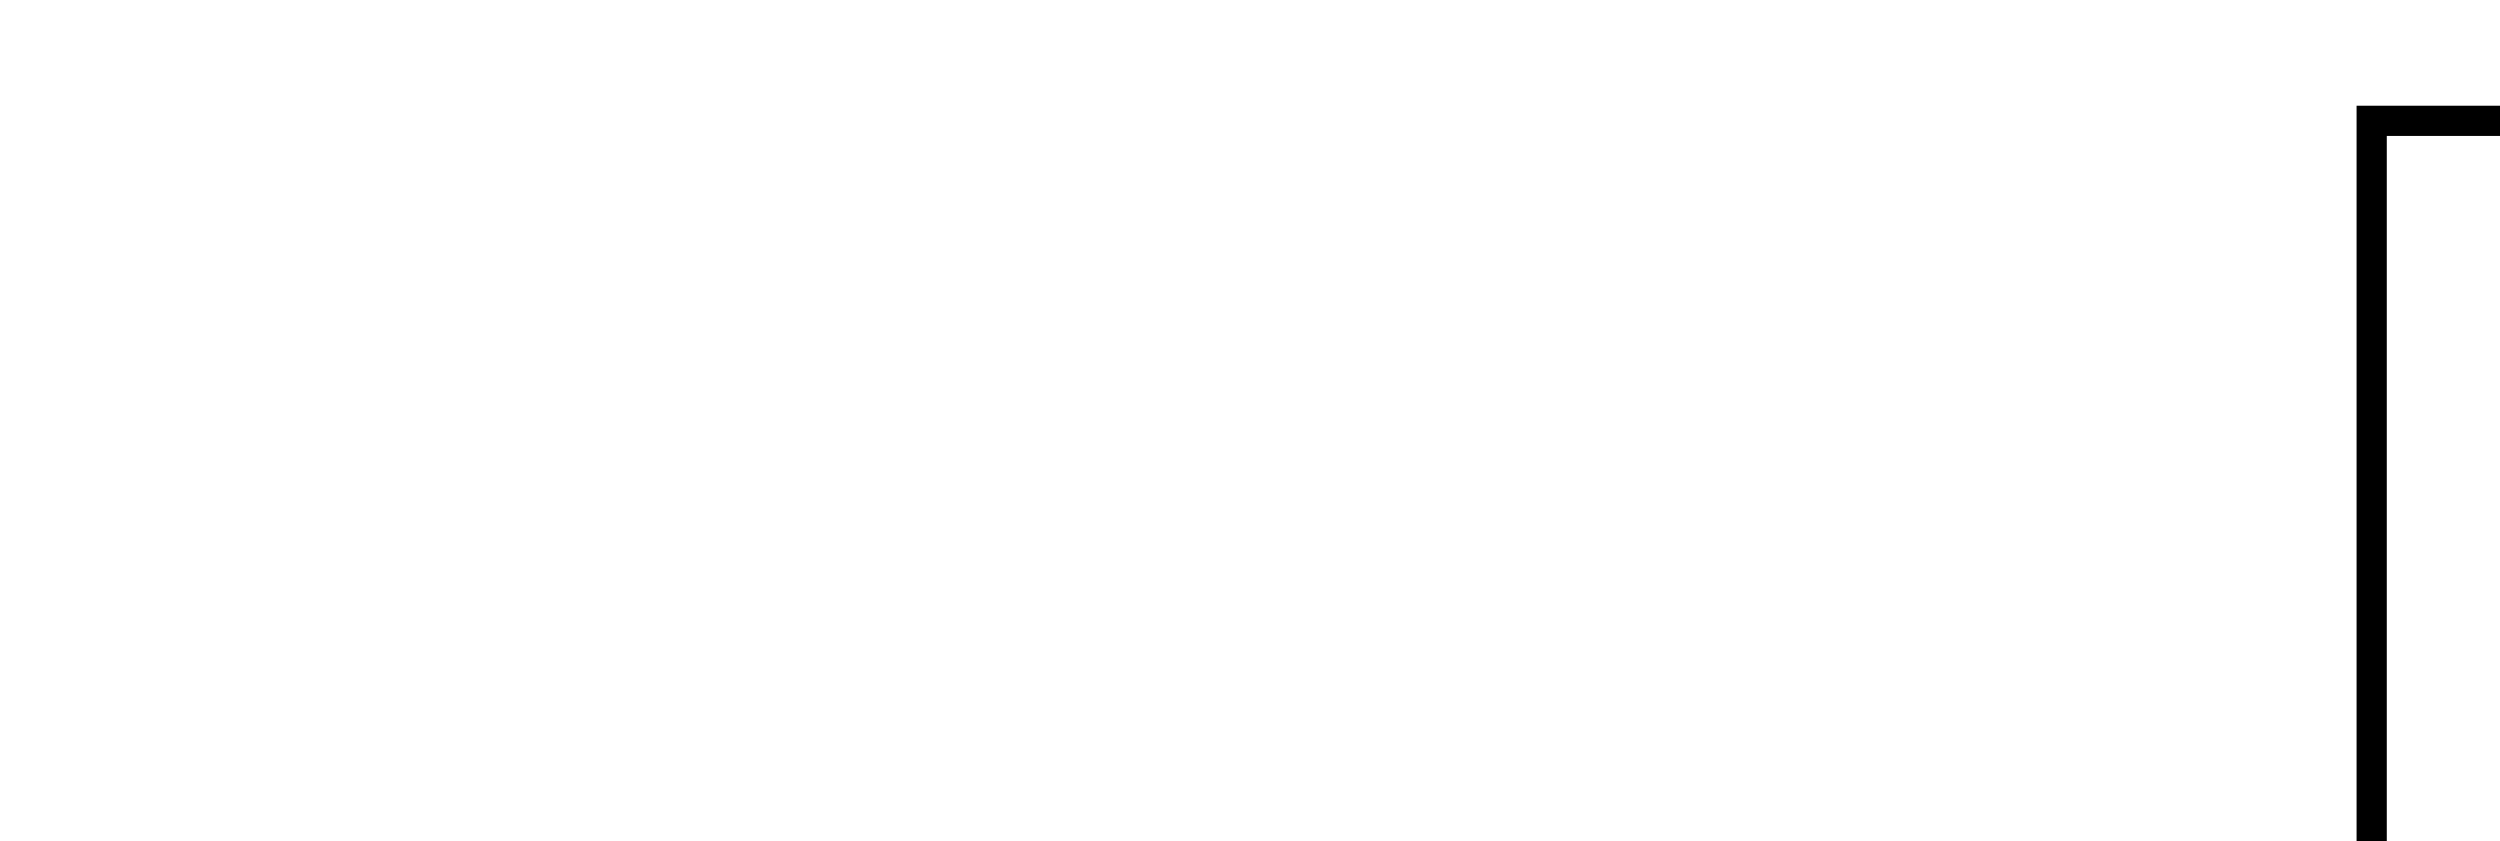
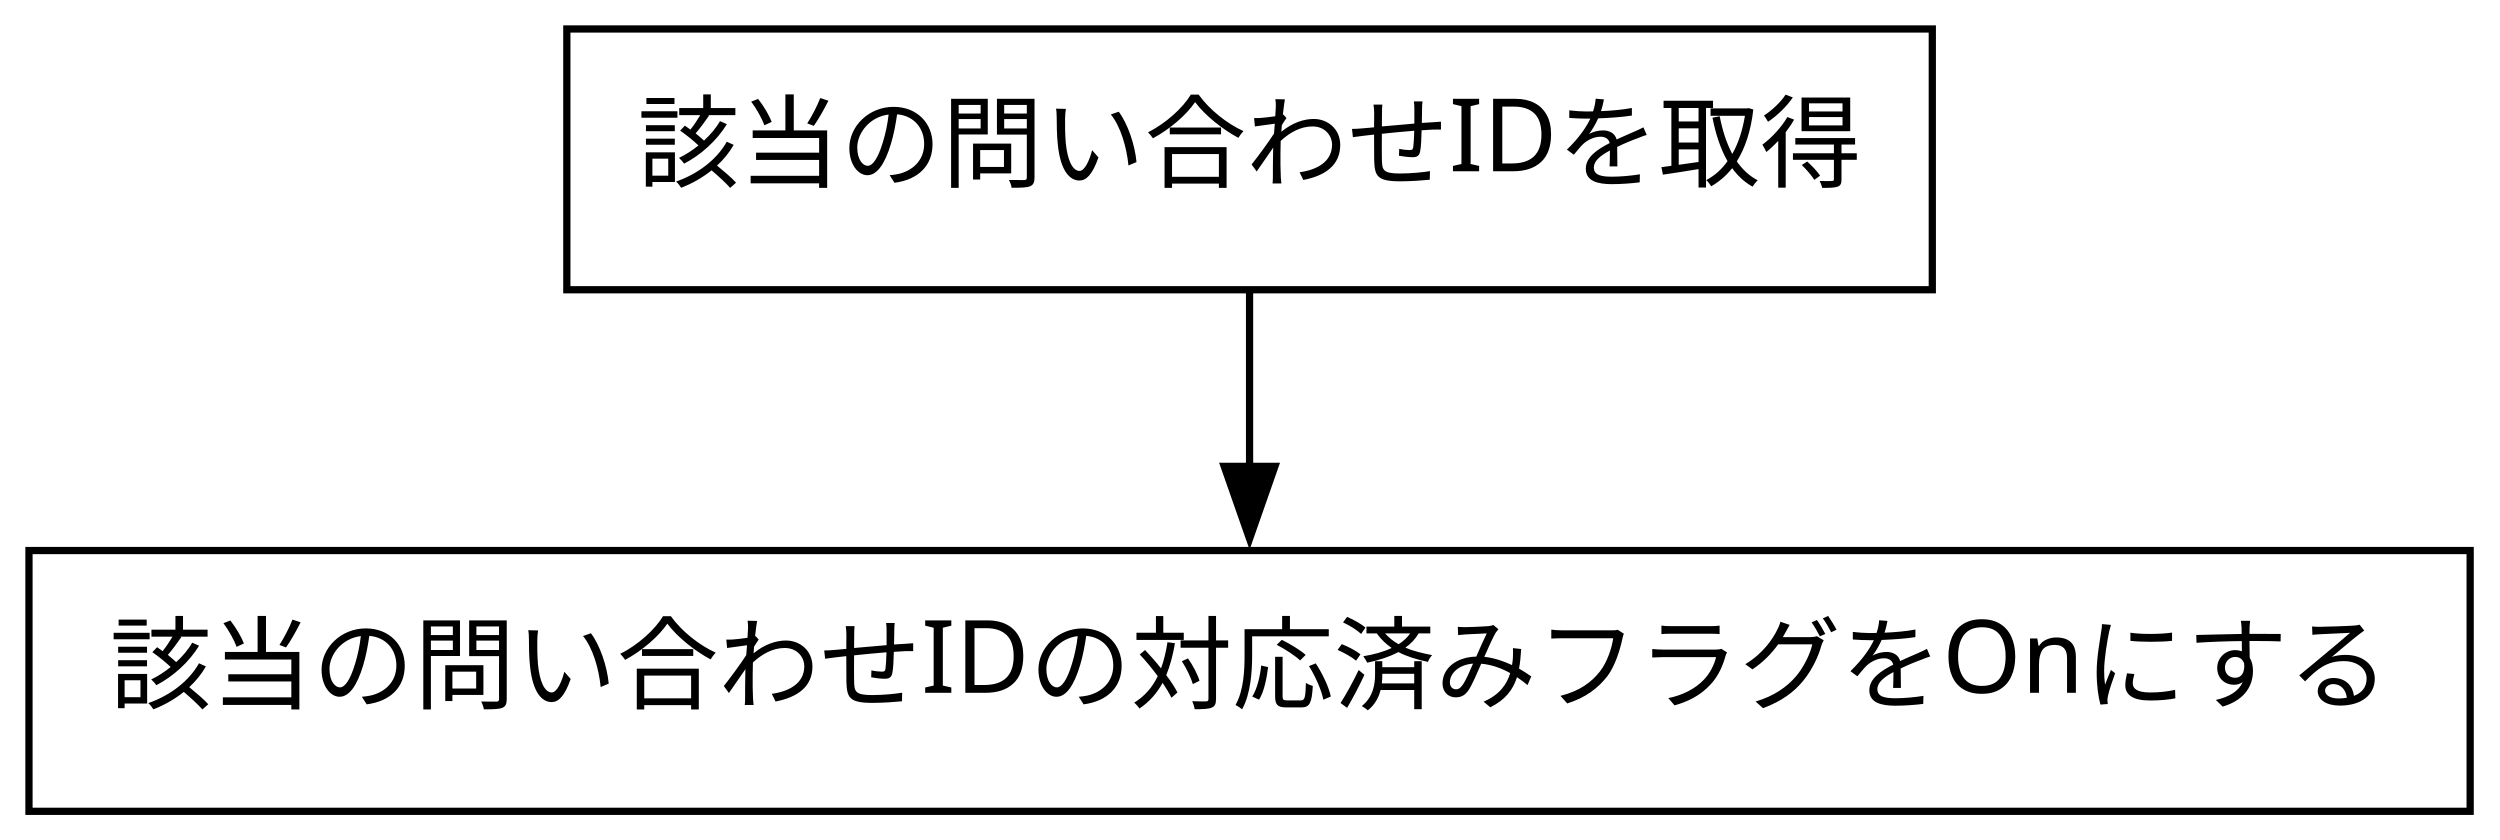
- <svg xmlns="http://www.w3.org/2000/svg" width="1437pt" height="483pt" viewBox="0.00 0.00 345.00 116.00">
-   <g id="graph0" class="graph" transform="scale(4.17 4.17) rotate(0) translate(4 112)">
+ <svg xmlns="http://www.w3.org/2000/svg" width="1438pt" height="483pt" viewBox="0.00 0.00 1438.00 483.00">
+   <g id="graph0" class="graph" transform="scale(4.16667 4.16667) rotate(0) translate(4 112)">
    <g id="node1" class="node">
-       <polygon fill="none" stroke="black" points="262.5,-108 74.5,-108 74.5,-72 262.5,-72 262.5,-108" />
-       <text text-anchor="middle" x="168.5" y="-86.3" font-family="RocknRoll One" font-size="14.00">該当の問い合わせIDを取得</text>
+       <polygon fill="none" stroke="black" points="262.75,-108 74.25,-108 74.25,-72 262.75,-72 262.75,-108" />
+       <text xml:space="preserve" text-anchor="middle" x="168.5" y="-87.2" font-family="RocknRoll One" font-size="14.00">該当の問い合わせIDを取得</text>
    </g>
    <g id="node2" class="node">
      <polygon fill="none" stroke="black" points="337,-36 0,-36 0,0 337,0 337,-36" />
-       <text text-anchor="middle" x="168.5" y="-14.3" font-family="RocknRoll One" font-size="14.00">該当の問い合わせIDの対応済みフラグをOnにする</text>
+       <text xml:space="preserve" text-anchor="middle" x="168.5" y="-15.2" font-family="RocknRoll One" font-size="14.00">該当の問い合わせIDの対応済みフラグをOnにする</text>
    </g>
    <g id="edge1" class="edge">
-       <path fill="none" stroke="black" d="M168.5,-71.7C168.5,-63.98 168.5,-54.71 168.5,-46.11" />
-       <polygon fill="black" stroke="black" points="172,-46.1 168.5,-36.1 165,-46.1 172,-46.1" />
+       <path fill="none" stroke="black" d="M168.5,-71.7C168.5,-64.41 168.5,-55.73 168.5,-47.54" />
+       <polygon fill="black" stroke="black" points="172,-47.62 168.5,-37.62 165,-47.62 172,-47.62" />
    </g>
  </g>
</svg>
